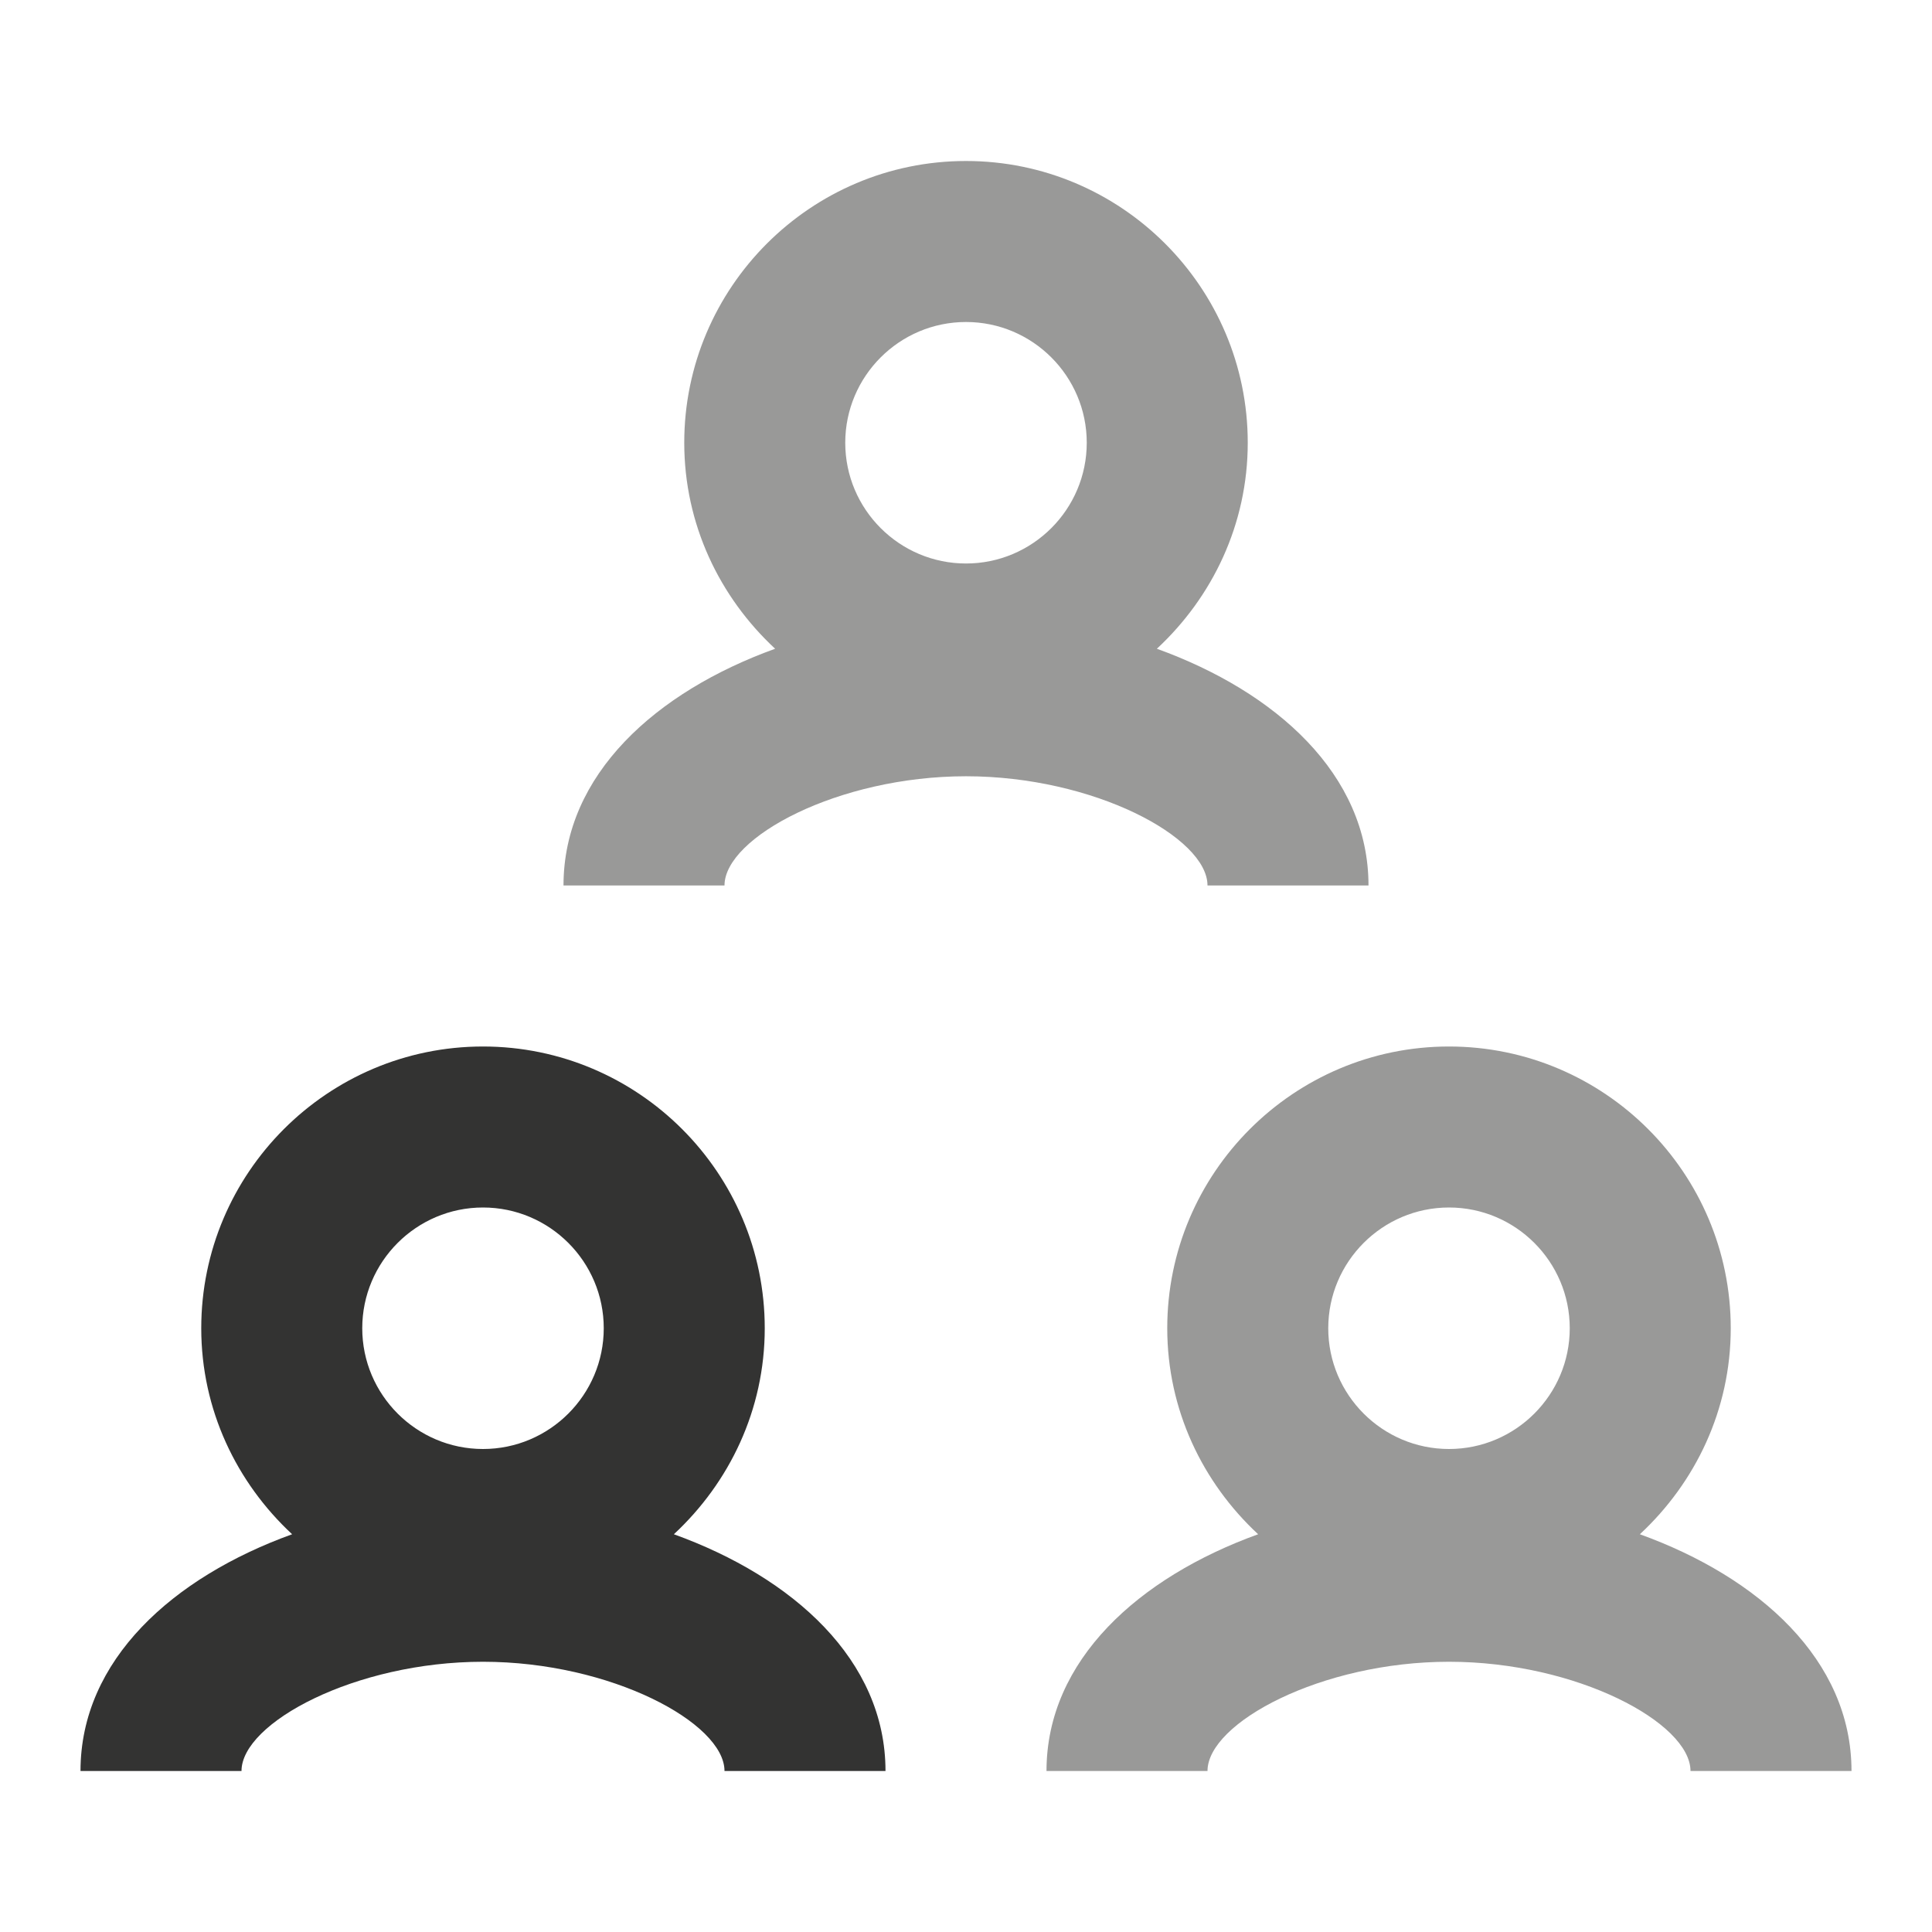
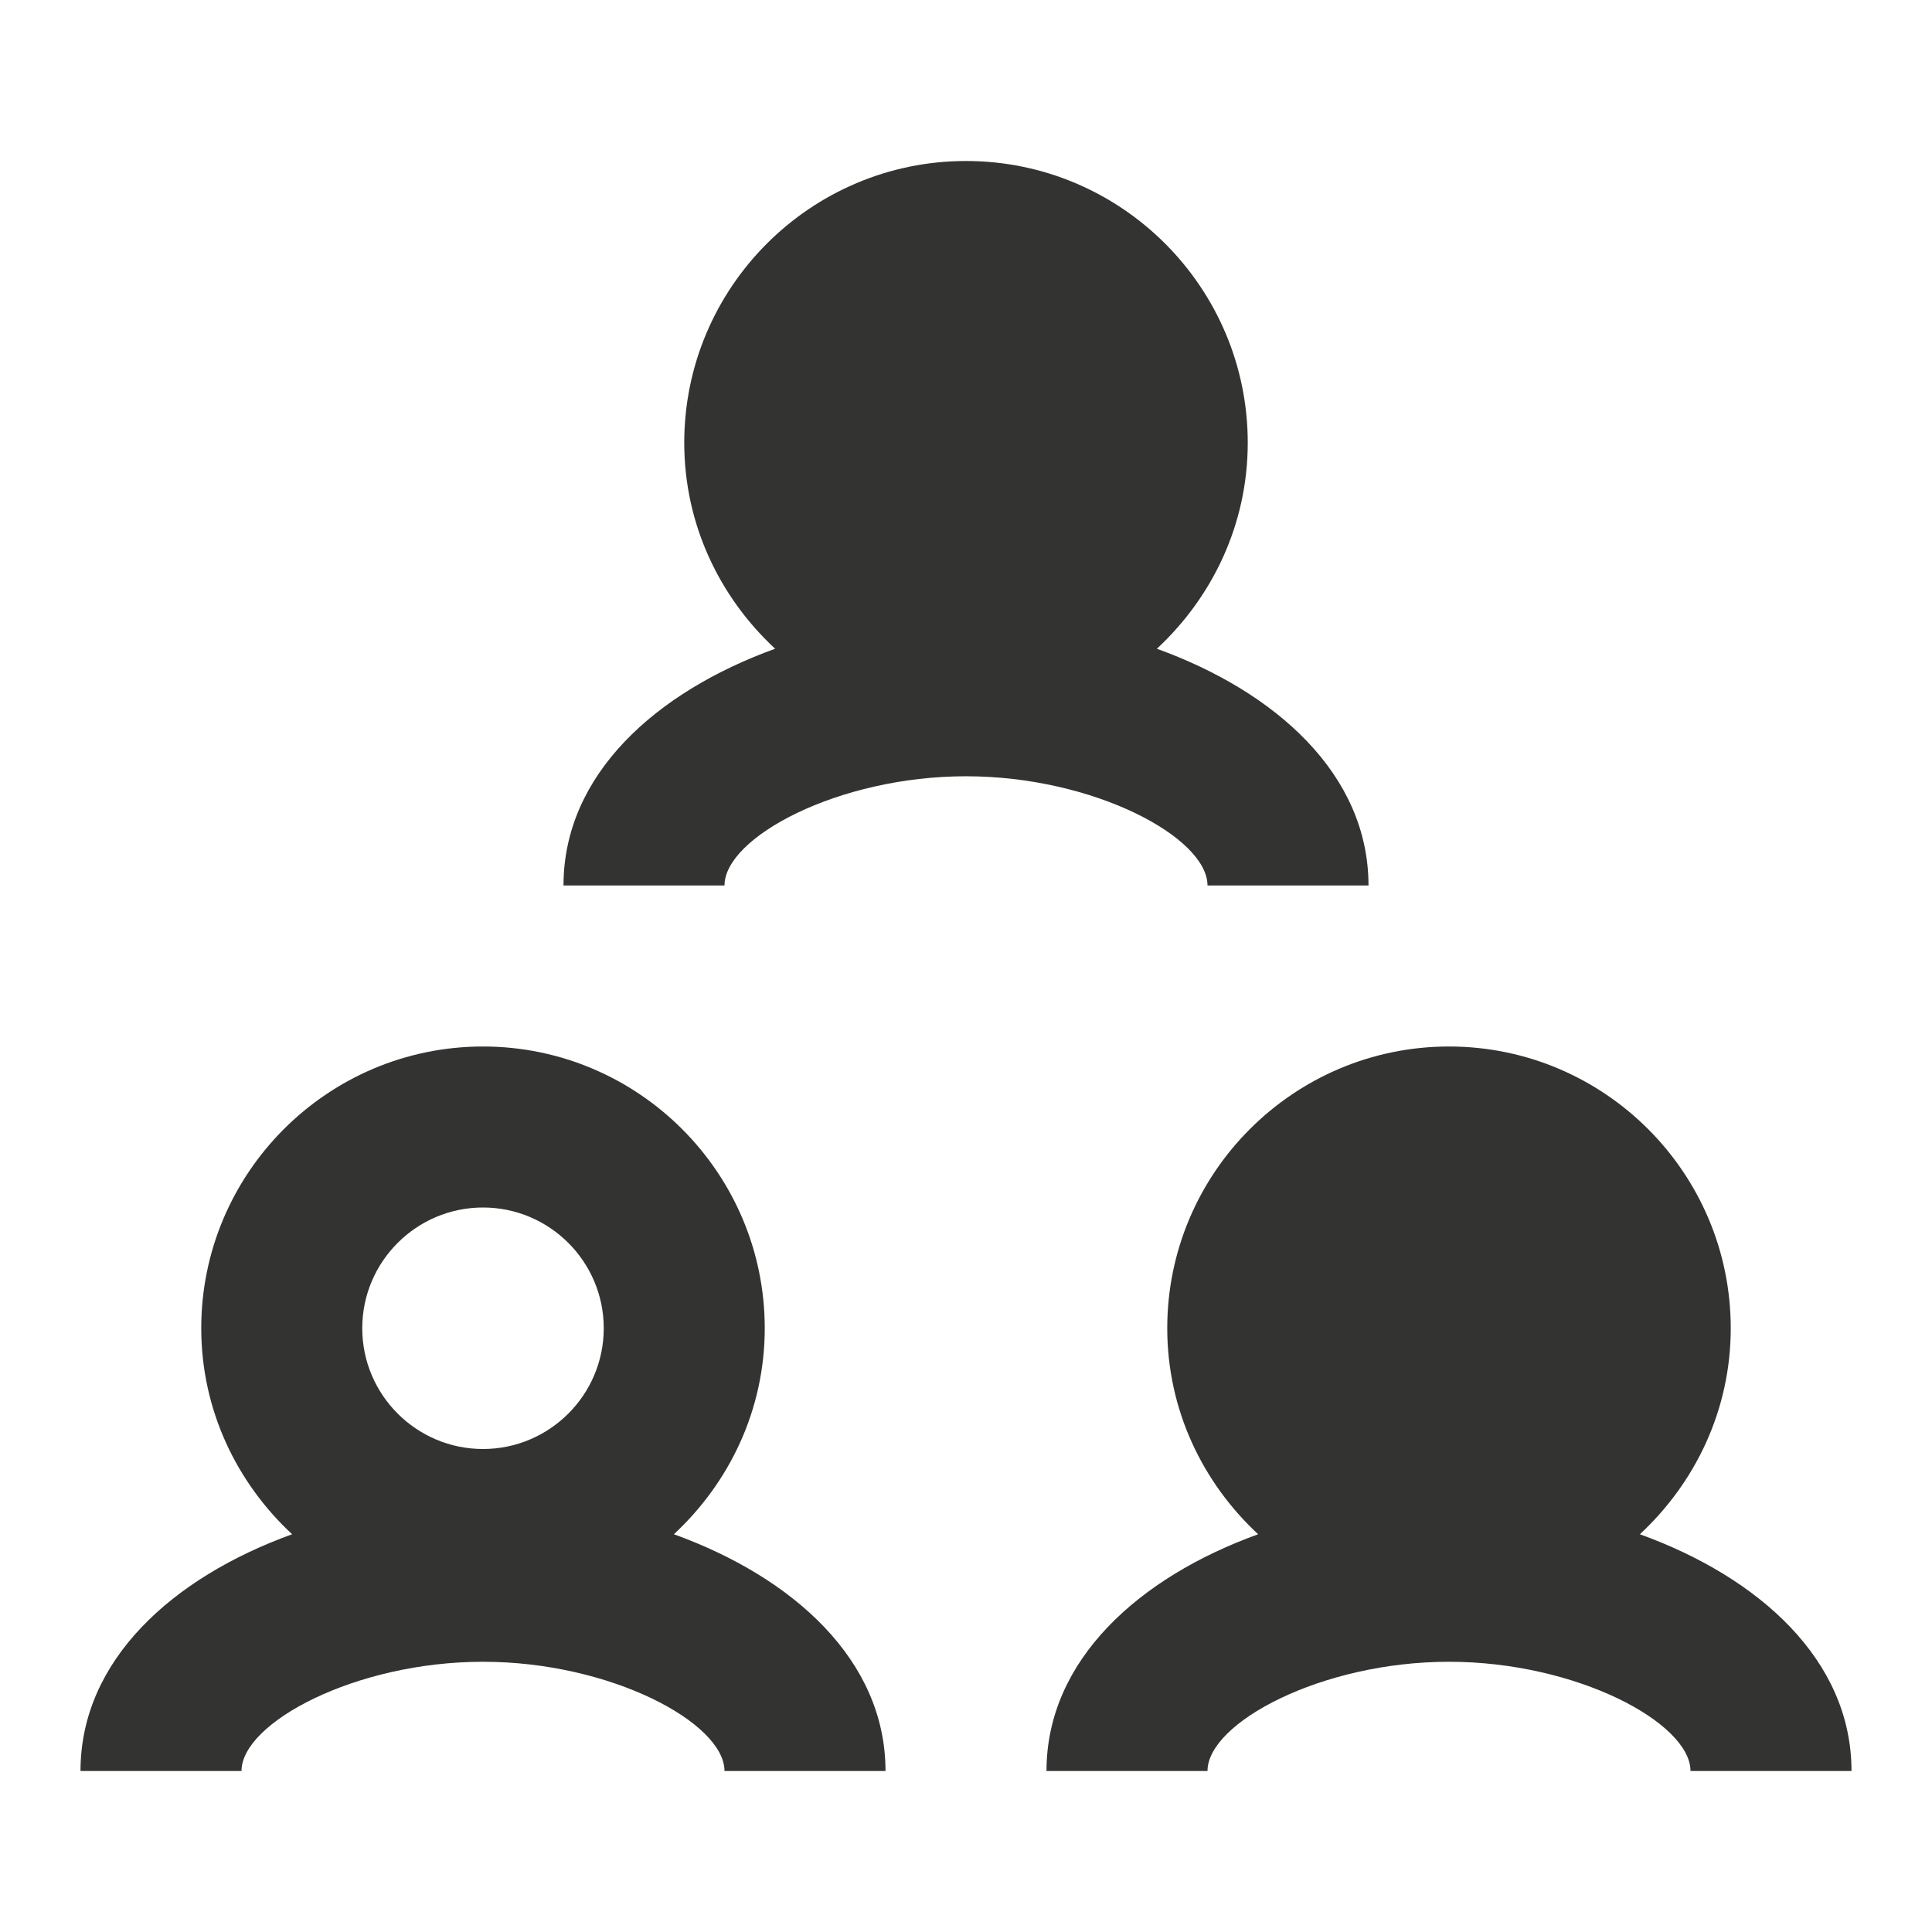
<svg xmlns="http://www.w3.org/2000/svg" width="24" height="24" viewBox="0 0 24 24">
-   <g fill="none" fill-rule="evenodd">
-     <path d="M12,2 C13.93,2 15.5,3.57 15.5,5.5 C15.5,6.513 15.061,7.418 14.371,8.059 C15.849,8.593 17,9.62 17,11 L17,11 L15,11 C15,10.402 13.587,9.643 12,9.643 C10.413,9.643 9,10.402 9,11 L9,11 L7,11 C7,9.62 8.151,8.593 9.629,8.059 C8.939,7.418 8.5,6.513 8.5,5.5 C8.5,3.57 10.07,2 12,2 Z M12,4 C11.173,4 10.5,4.673 10.5,5.5 C10.5,6.327 11.173,7 12,7 C12.827,7 13.5,6.327 13.5,5.5 C13.5,4.673 12.827,4 12,4 Z" fill="#333332" opacity=".5" />
-     <path d="M6,13 C7.93,13 9.5,14.57 9.5,16.5 C9.5,17.513 9.061,18.418 8.371,19.059 C9.849,19.593 11,20.62 11,22 L11,22 L9,22 C9,21.403 7.587,20.643 6,20.643 C4.413,20.643 3,21.402 3,22 L3,22 L1,22 C1,20.62 2.151,19.593 3.629,19.059 C2.939,18.418 2.5,17.513 2.5,16.5 C2.5,14.57 4.07,13 6,13 Z M6,15 C5.173,15 4.5,15.673 4.5,16.5 C4.5,17.327 5.173,18 6,18 C6.827,18 7.5,17.327 7.5,16.5 C7.5,15.673 6.827,15 6,15 Z" fill="#333332" />
-     <path d="M18,13 C19.93,13 21.5,14.57 21.5,16.5 C21.5,17.513 21.061,18.418 20.371,19.059 C21.849,19.593 23,20.62 23,22 L21,22 C21,21.403 19.587,20.643 18,20.643 C16.413,20.643 15,21.402 15,22 L13,22 C13,20.621 14.151,19.593 15.629,19.059 C14.939,18.418 14.5,17.513 14.5,16.5 C14.5,14.57 16.07,13 18,13 Z M18,15 C17.173,15 16.5,15.673 16.5,16.5 C16.5,17.327 17.173,18 18,18 C18.827,18 19.5,17.327 19.5,16.5 C19.5,15.673 18.827,15 18,15 Z" fill="#333332" opacity=".5" />
-   </g>
+   <path d="M15 11 17 11C17 9.62 15.849 8.593 14.371 8.059 15.061 7.418 15.5 6.513 15.5 5.5 15.5 3.57 13.93 2 12 2 10.07 2 8.5 3.57 8.5 5.5 8.5 6.513 8.939 7.418 9.629 8.059 8.151 8.593 7 9.62 7 11L9 11C9 10.402 10.413 9.643 12 9.643 13.587 9.643 15 10.402 15 11ZM6 13C7.93 13 9.5 14.57 9.5 16.5 9.5 17.513 9.061 18.418 8.371 19.059 9.849 19.593 11 20.62 11 22L11 22 9 22C9 21.403 7.587 20.643 6 20.643 4.413 20.643 3 21.402 3 22L3 22 1 22C1 20.62 2.151 19.593 3.629 19.059 2.939 18.418 2.5 17.513 2.5 16.5 2.5 14.57 4.07 13 6 13ZM6 15C5.173 15 4.5 15.673 4.5 16.5 4.5 17.327 5.173 18 6 18 6.827 18 7.5 17.327 7.5 16.5 7.5 15.673 6.827 15 6 15ZM21.5 16.5C21.5 17.513 21.061 18.418 20.371 19.059 21.849 19.593 23 20.62 23 22L21 22C21 21.403 19.587 20.643 18 20.643 16.413 20.643 15 21.402 15 22L13 22C13 20.621 14.151 19.593 15.629 19.059 14.939 18.418 14.5 17.513 14.5 16.5 14.5 14.57 16.07 13 18 13 19.93 13 21.5 14.57 21.5 16.5Z" fill="#333332" fill-rule="evenodd" />
</svg>
